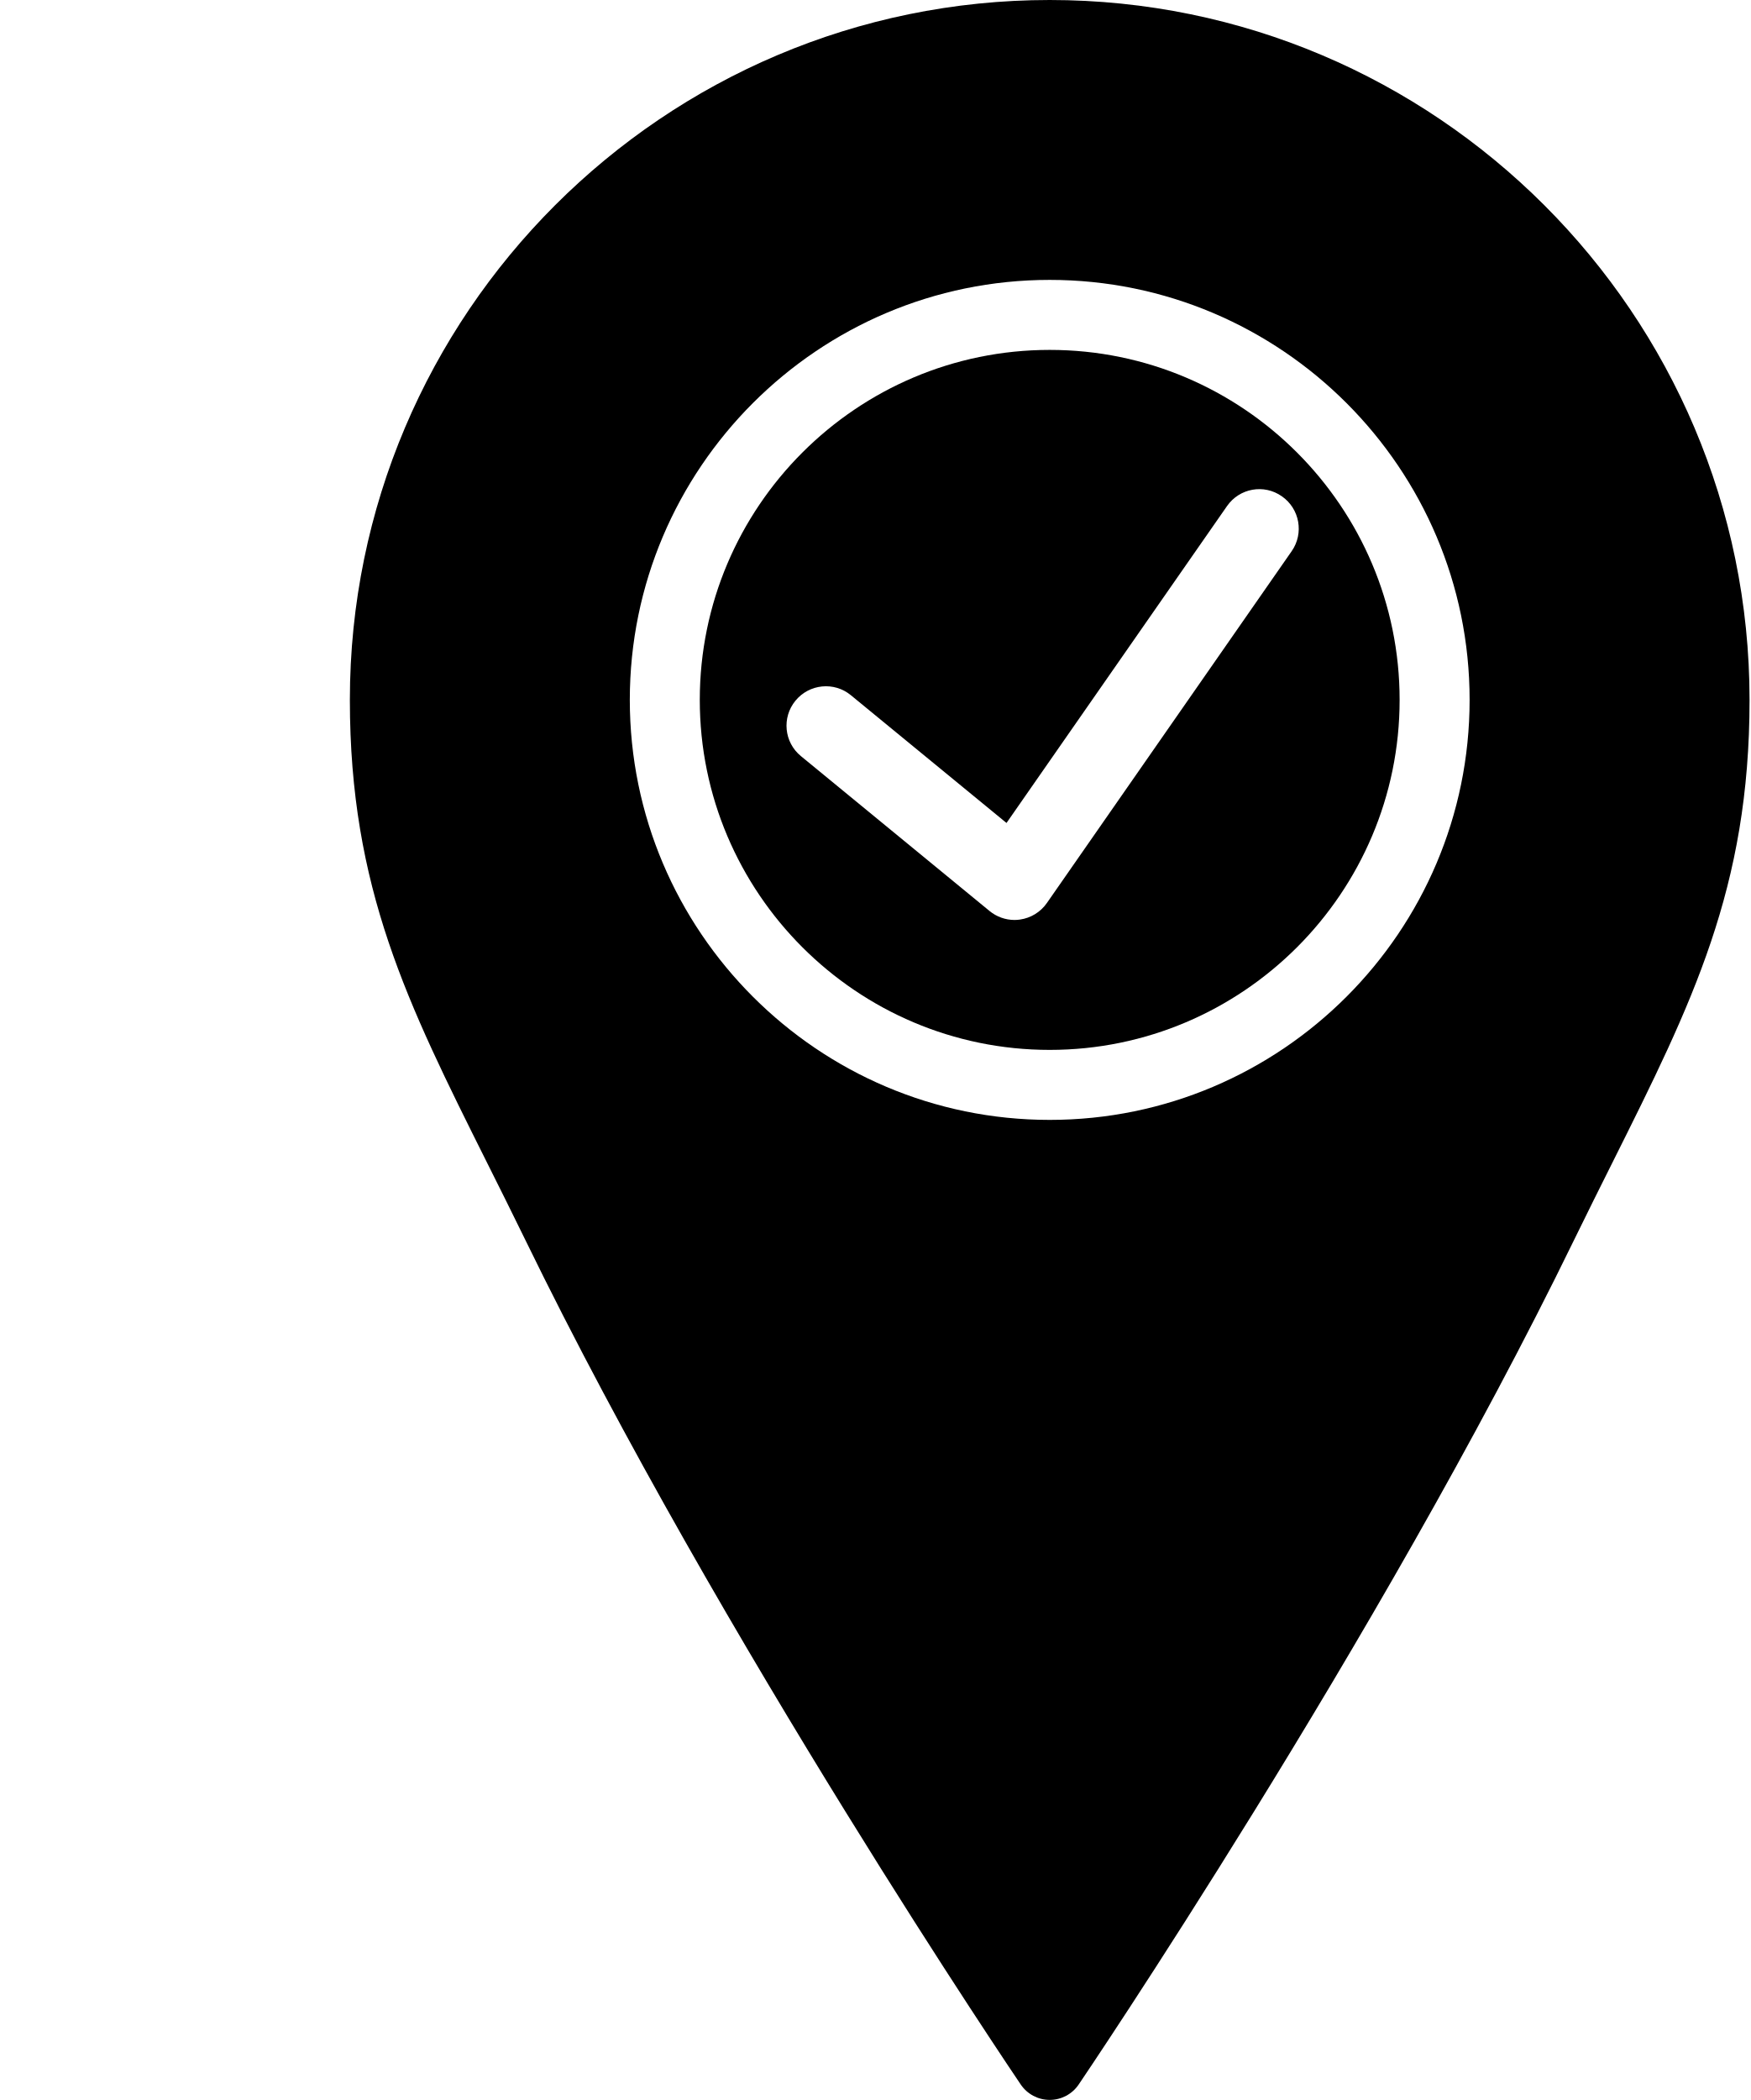
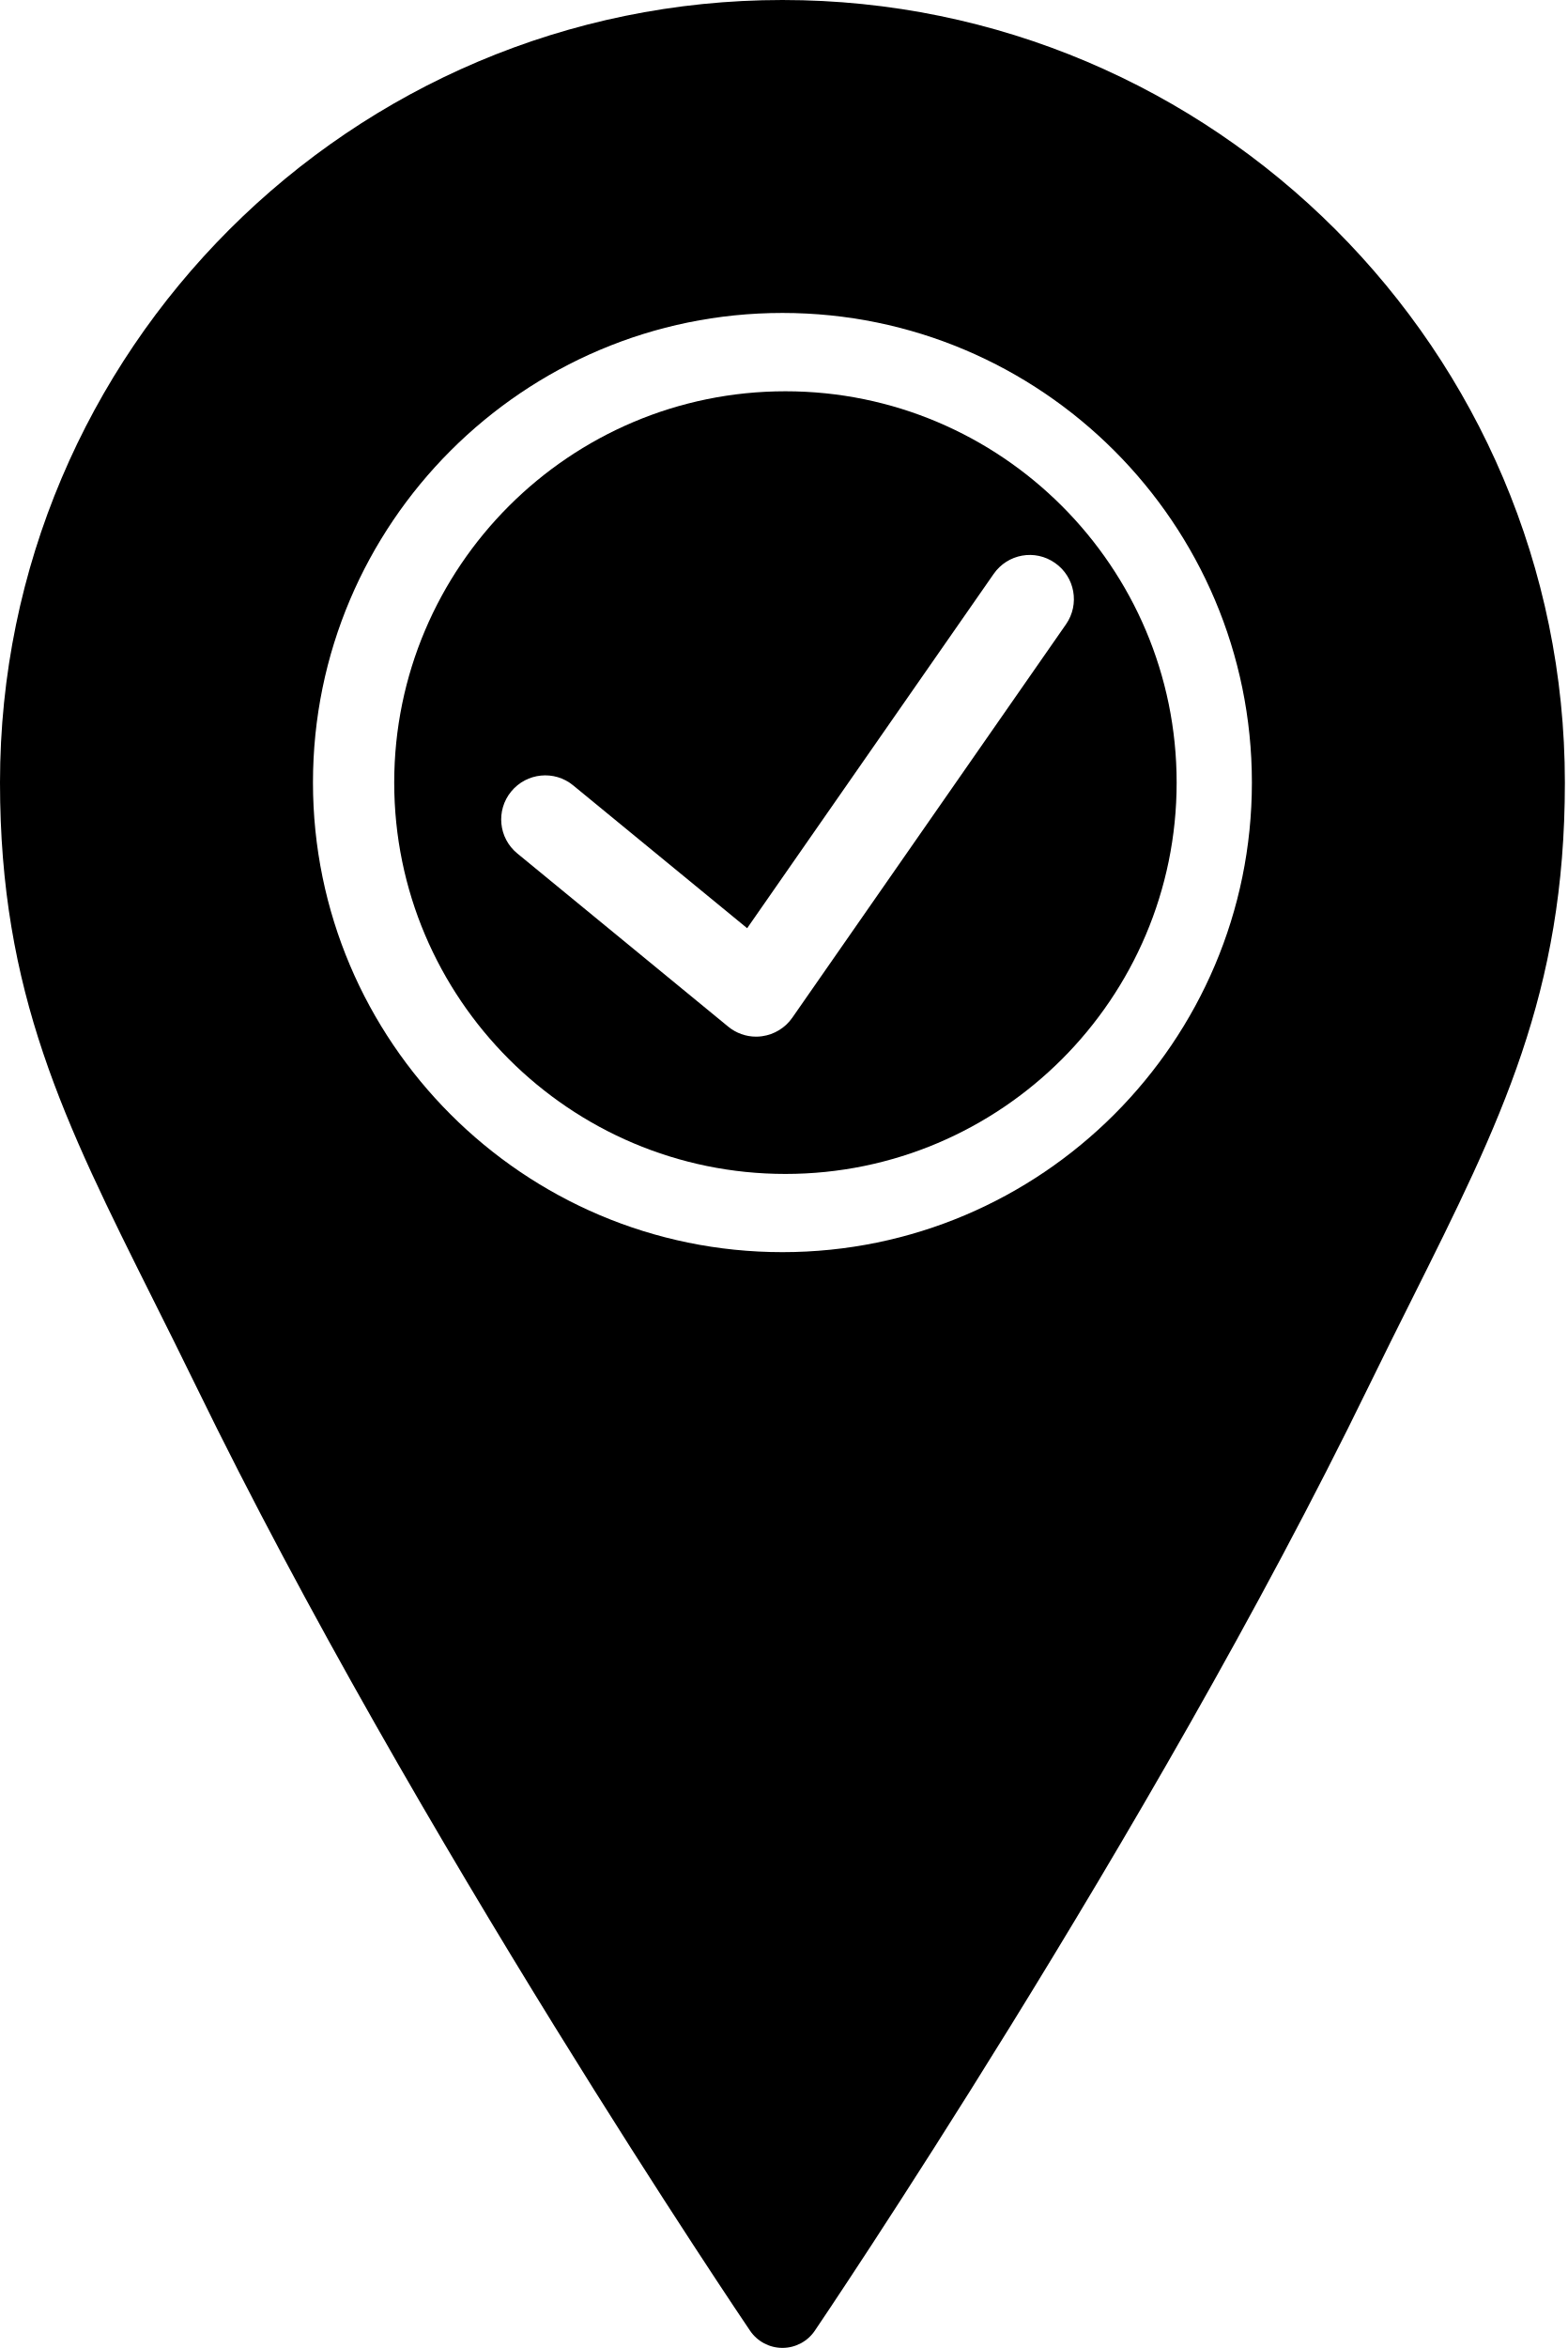
- <svg xmlns="http://www.w3.org/2000/svg" width="427px" height="512px" viewBox="0 0 427 512" version="1.1">
-   <g id="pin-done">
-     <g id="Group" transform="translate(85.32098 0)">
+ <svg xmlns="http://www.w3.org/2000/svg" width="342px" height="512px" viewBox="0 0 342 512" version="1.1">
+   <g id="pin-next">
+     <g id="Group">
      <g id="Group">
        <g id="Group">
-           <path d="M0 170.641C0 76.553 76.561 0 170.666 0C264.772 0 341.333 76.553 341.334 170.641C341.334 216.542 327.331 244.565 307.943 283.349C304.931 289.374 301.773 295.68 298.505 302.387C250.752 400.452 178.449 507.17 177.724 508.237C176.137 510.576 173.491 511.975 170.667 511.975C167.843 511.975 165.197 510.575 163.61 508.237C162.884 507.17 90.582 400.452 42.829 302.387C39.561 295.68 36.403 289.374 33.391 283.349C14.003 244.565 0 216.542 0 170.641ZM68.266 170.641C68.266 227.106 114.201 273.041 170.666 273.041C227.131 273.041 273.066 227.106 273.066 170.641C273.066 114.176 227.131 68.241 170.666 68.241C114.201 68.241 68.266 114.176 68.266 170.641Z" stroke="none" />
-           <path d="M0 85.333C0 38.281 38.28 0 85.333 0C132.386 0 170.666 38.281 170.666 85.333C170.666 132.385 132.385 170.666 85.333 170.666C38.281 170.666 0 132.385 0 85.333ZM74.799 115.338L128.569 38.084C131.606 33.712 137.582 32.626 141.945 35.691C146.307 38.727 147.374 44.714 144.347 49.066L84.638 134.864C83.1 137.064 80.718 138.525 78.066 138.89C77.624 138.957 77.181 138.986 76.749 138.986C74.539 138.986 72.387 138.217 70.657 136.795L24.669 99.042C20.557 95.688 19.961 89.625 23.334 85.522C26.706 81.429 32.751 80.814 36.853 84.196L74.799 115.338Z" transform="translate(85.33199 85.309)" id="Shape" fill-rule="evenodd" stroke="none" />
+           <path d="M0 170.641C0 76.553 76.561 0 170.666 0C264.772 0 341.333 76.553 341.334 170.641C341.334 216.542 327.331 244.565 307.943 283.349C304.931 289.374 301.773 295.68 298.505 302.387C250.752 400.452 178.449 507.17 177.724 508.237C176.137 510.576 173.491 511.975 170.667 511.975C167.843 511.975 165.197 510.575 163.61 508.237C162.884 507.17 90.582 400.452 42.829 302.387C39.561 295.68 36.403 289.374 33.391 283.349C14.003 244.565 0 216.542 0 170.641ZM68.266 170.641C68.266 227.106 114.201 273.041 170.666 273.041C227.131 273.041 273.066 227.106 273.066 170.641C273.066 114.176 227.131 68.241 170.666 68.241C114.201 68.241 68.266 114.176 68.266 170.641Z" id="Shape" fill-rule="evenodd" stroke="none" />
+           <path d="M85.333 0C38.28 0 0 38.281 0 85.333C0 132.385 38.281 170.666 85.333 170.666C132.385 170.666 170.666 132.385 170.666 85.333C170.666 38.281 132.386 0 85.333 0ZM130.755 39.827L76.984 117.082L39.039 85.94C34.936 82.558 28.892 83.173 25.52 87.266C22.147 91.369 22.743 97.432 26.855 100.786L72.843 138.539C74.572 139.961 76.725 140.73 78.935 140.73C79.367 140.73 79.809 140.701 80.251 140.634C82.903 140.269 85.286 138.808 86.824 136.608L146.533 50.81C149.56 46.458 148.493 40.471 144.131 37.435C139.768 34.37 133.792 35.455 130.755 39.827Z" transform="translate(85.987 85.321)" id="Shape" fill-rule="evenodd" stroke="none" />
        </g>
      </g>
    </g>
-     <g id="Group" />
-     <g id="Group" />
-     <g id="Group" />
-     <g id="Group" />
-     <g id="Group" />
-     <g id="Group" />
-     <g id="Group" />
-     <g id="Group" />
-     <g id="Group" />
-     <g id="Group" />
-     <g id="Group" />
-     <g id="Group" />
-     <g id="Group" />
-     <g id="Group" />
-     <g id="Group" />
  </g>
</svg>
